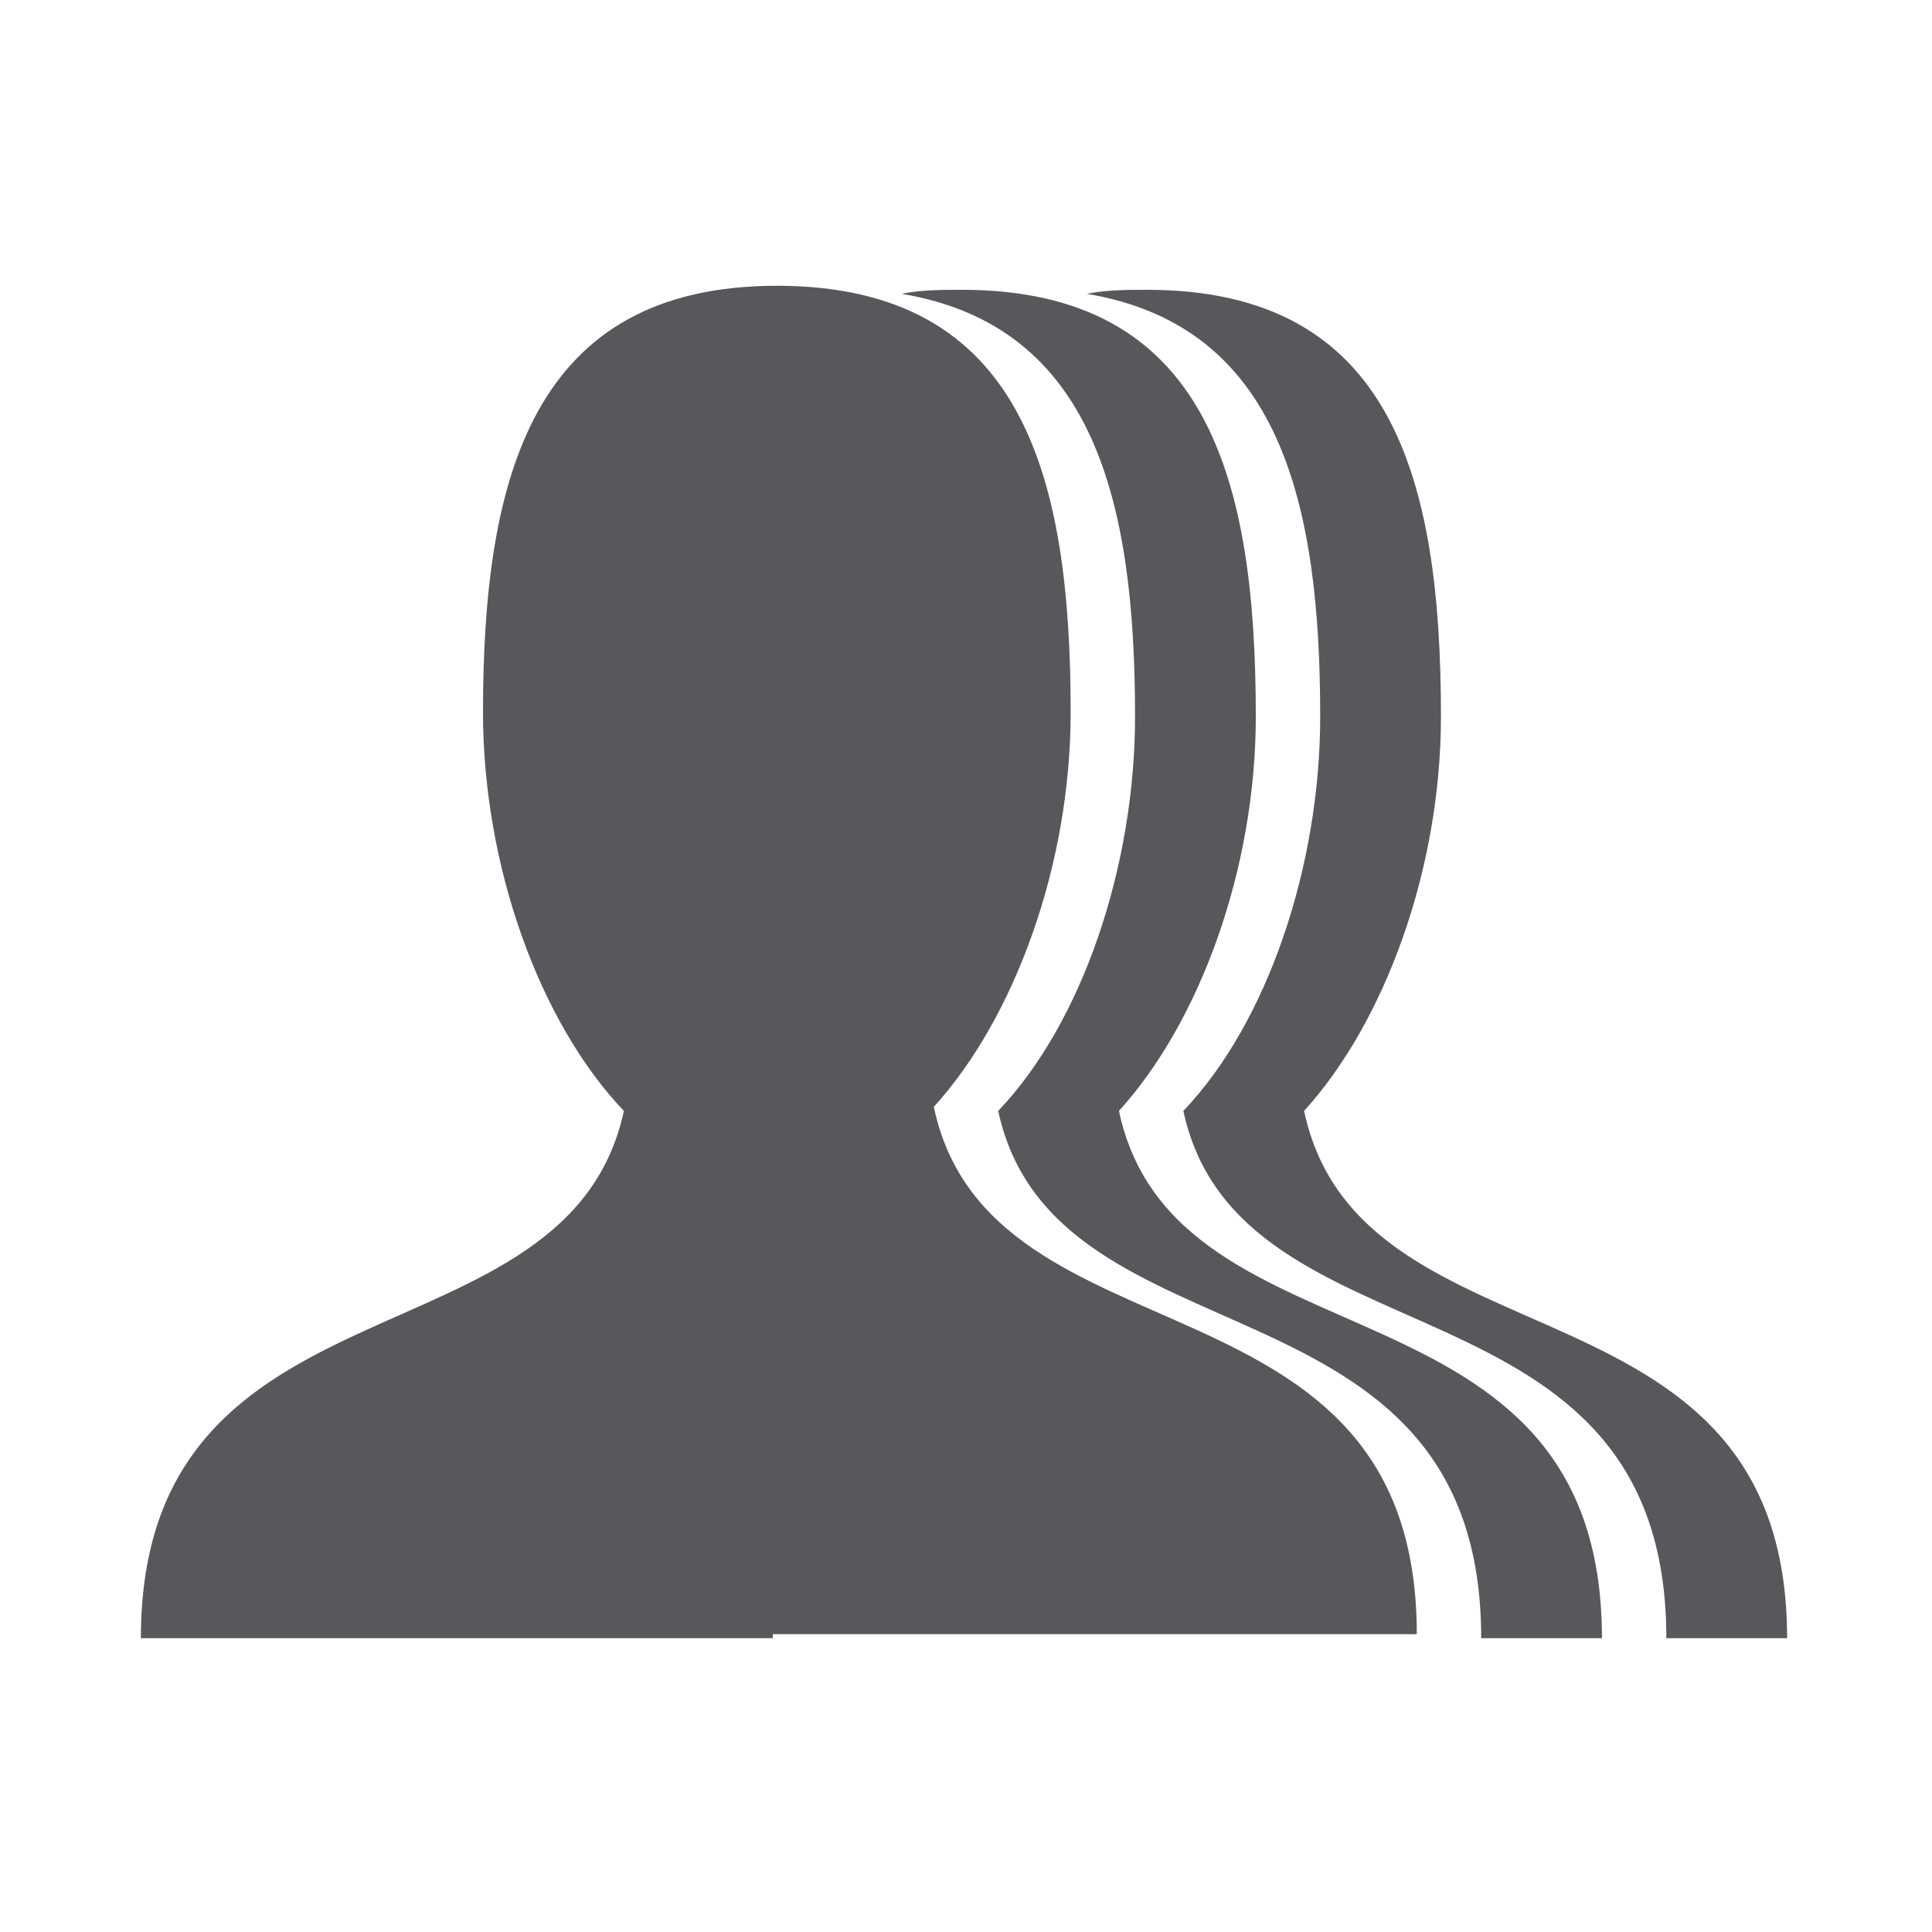
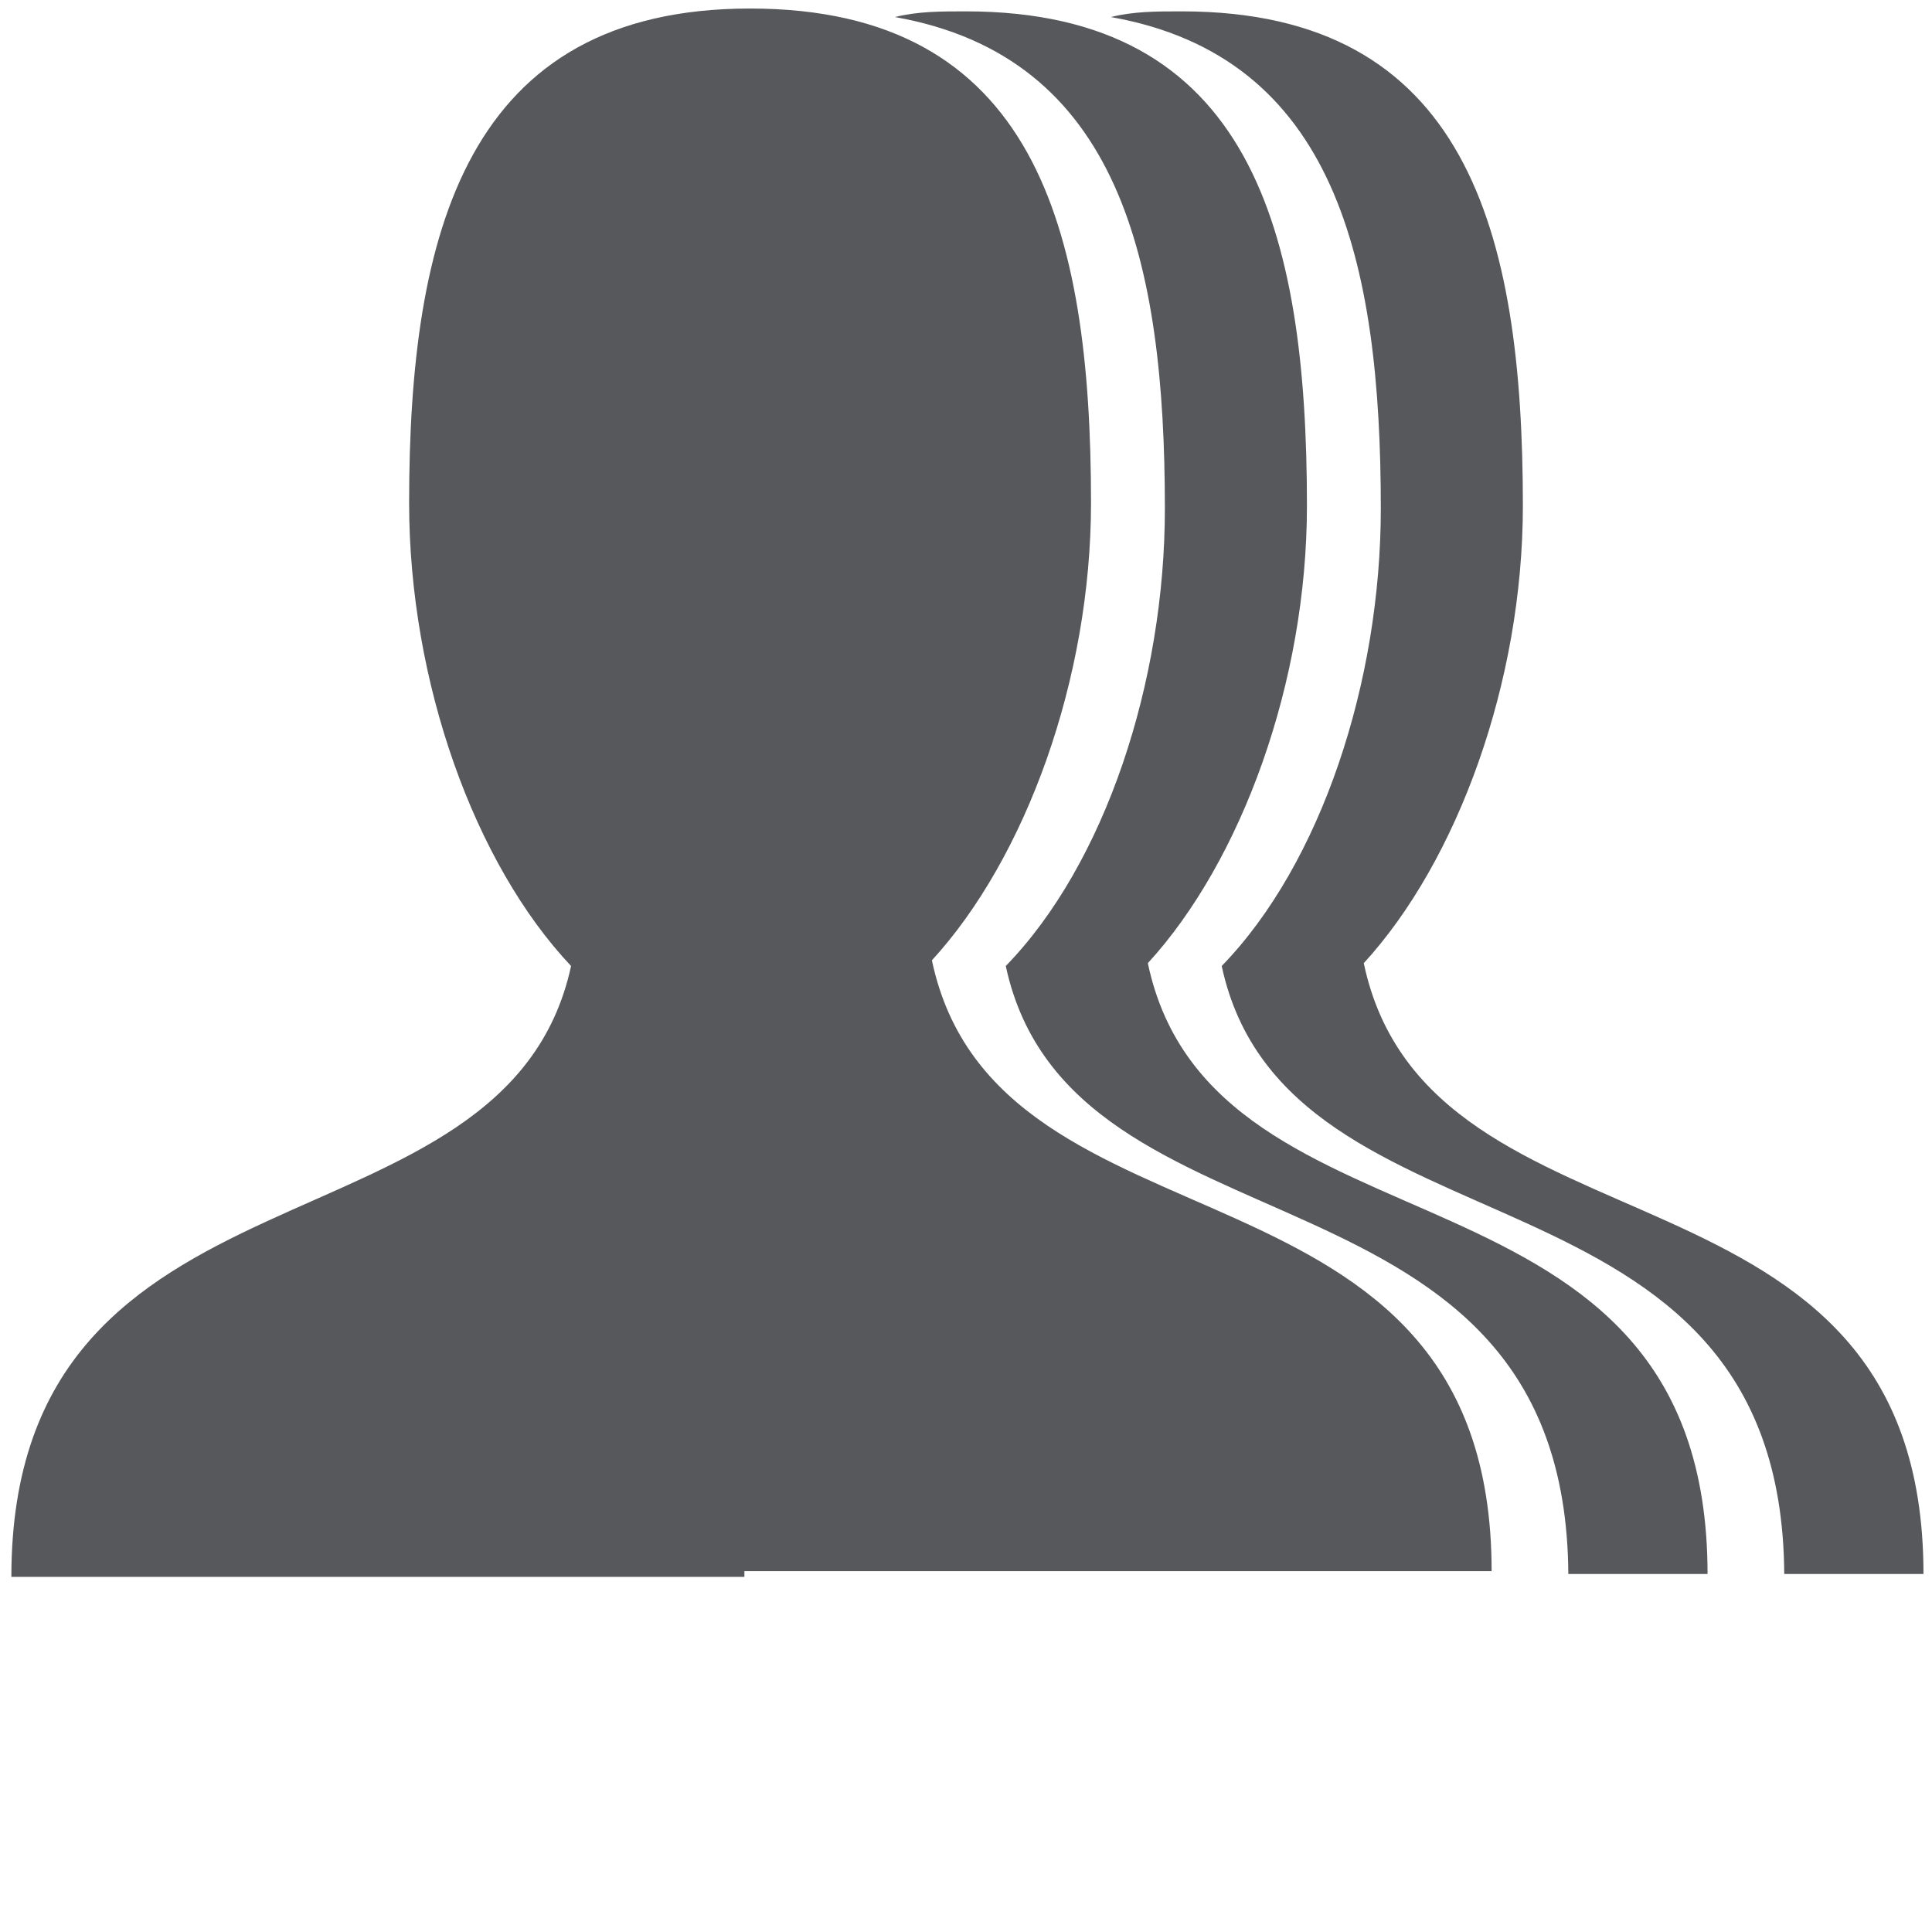
- <svg xmlns="http://www.w3.org/2000/svg" version="1.1" id="Layer_1" x="0px" y="0px" width="48px" height="48px" viewBox="0 0 48 48" enable-background="new 0 0 48 48" xml:space="preserve">
-   <path fill="#57585B" d="M19.2,40.7L19.2,40.7H3.5c0-9.3,10.6-6.6,12-13.1c-2.1-2.2-3.5-6.1-3.5-9.9c0-5.8,1.2-10.6,7.3-10.6  c6.1,0,7.3,4.7,7.3,10.6c0,3.8-1.4,7.6-3.4,9.8c1.4,6.6,12,3.8,12,13.1H19.2z M24.8,27.6c2.1-2.2,3.4-6.1,3.4-9.8  c0-5.3-1-9.7-5.8-10.5c0.5-0.1,1-0.1,1.5-0.1c6.1,0,7.3,4.7,7.3,10.6c0,3.8-1.4,7.6-3.4,9.8c1.4,6.6,12,3.8,12,13.1h-3  C36.8,31.4,26.2,34.1,24.8,27.6z M29.4,27.6c2.1-2.2,3.4-6.1,3.4-9.8c0-5.3-1-9.7-5.8-10.5c0.5-0.1,1-0.1,1.5-0.1  c6.1,0,7.3,4.7,7.3,10.6c0,3.8-1.4,7.6-3.4,9.8c1.4,6.6,12,3.8,12,13.1h-3C41.4,31.4,30.8,34.1,29.4,27.6z" />
+ <svg xmlns="http://www.w3.org/2000/svg" version="1.1" id="Layer_1" x="0px" y="0px" width="68px" height="68px" viewBox="-10 -10 68 68" enable-background="new -10 -10 68 68" xml:space="preserve">
+   <path fill="#57585B" d="M16.2,45.5L16.2,45.5H-9.6c0-15.3,17.4-10.9,19.7-21.5C6.7,20.4,4.4,14,4.4,7.7c0-9.5,2-17.4,12-17.4  s12,7.7,12,17.4c0,6.2-2.3,12.5-5.6,16.1c2.3,10.9,19.7,6.2,19.7,21.5H16.2V45.5z M25.4,24C28.9,20.4,31,14,31,7.9  c0-8.7-1.6-15.9-9.5-17.3c0.8-0.2,1.6-0.2,2.5-0.2c10,0,12,7.7,12,17.4c0,6.2-2.3,12.5-5.6,16.1c2.3,10.9,19.7,6.2,19.7,21.5h-4.9  C45.1,30.3,27.7,34.7,25.4,24z M33,24c3.5-3.6,5.6-10,5.6-16.1c0-8.7-1.6-15.9-9.5-17.3c0.8-0.2,1.6-0.2,2.5-0.2  c10,0,12,7.7,12,17.4c0,6.2-2.3,12.5-5.6,16.1c2.3,10.9,19.7,6.2,19.7,21.5h-4.9C52.7,30.3,35.3,34.7,33,24z" />
</svg>
